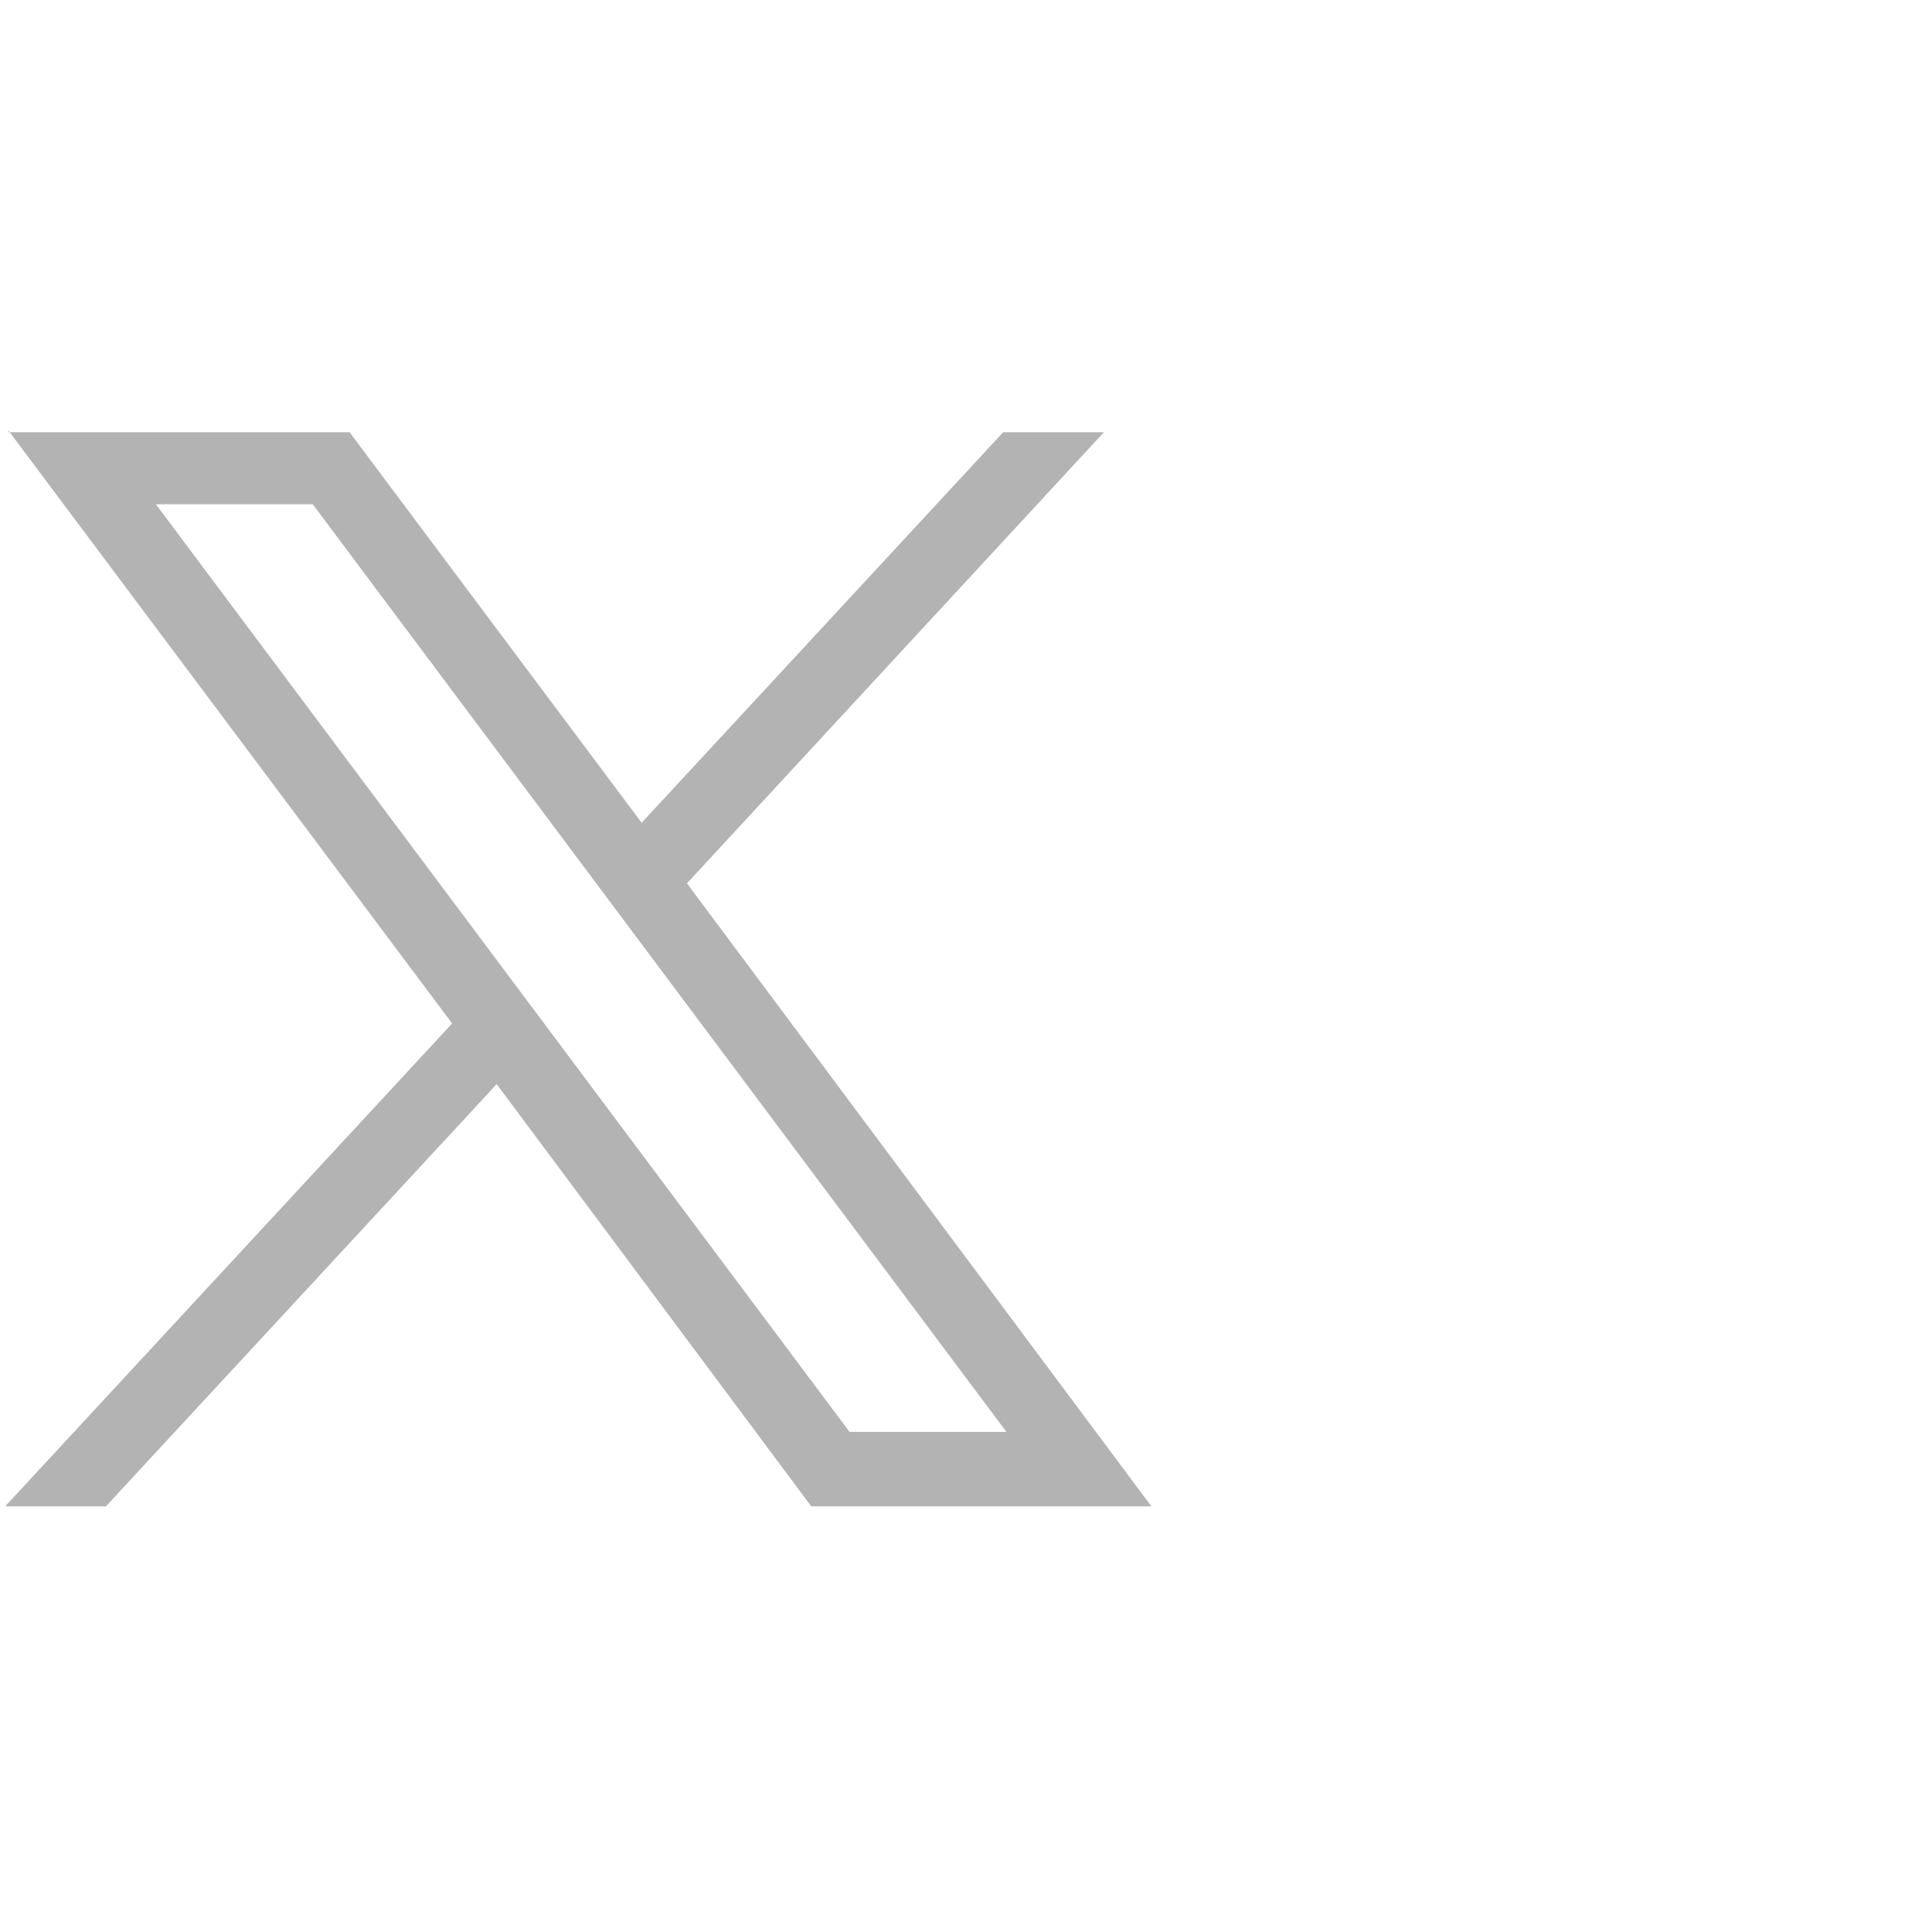
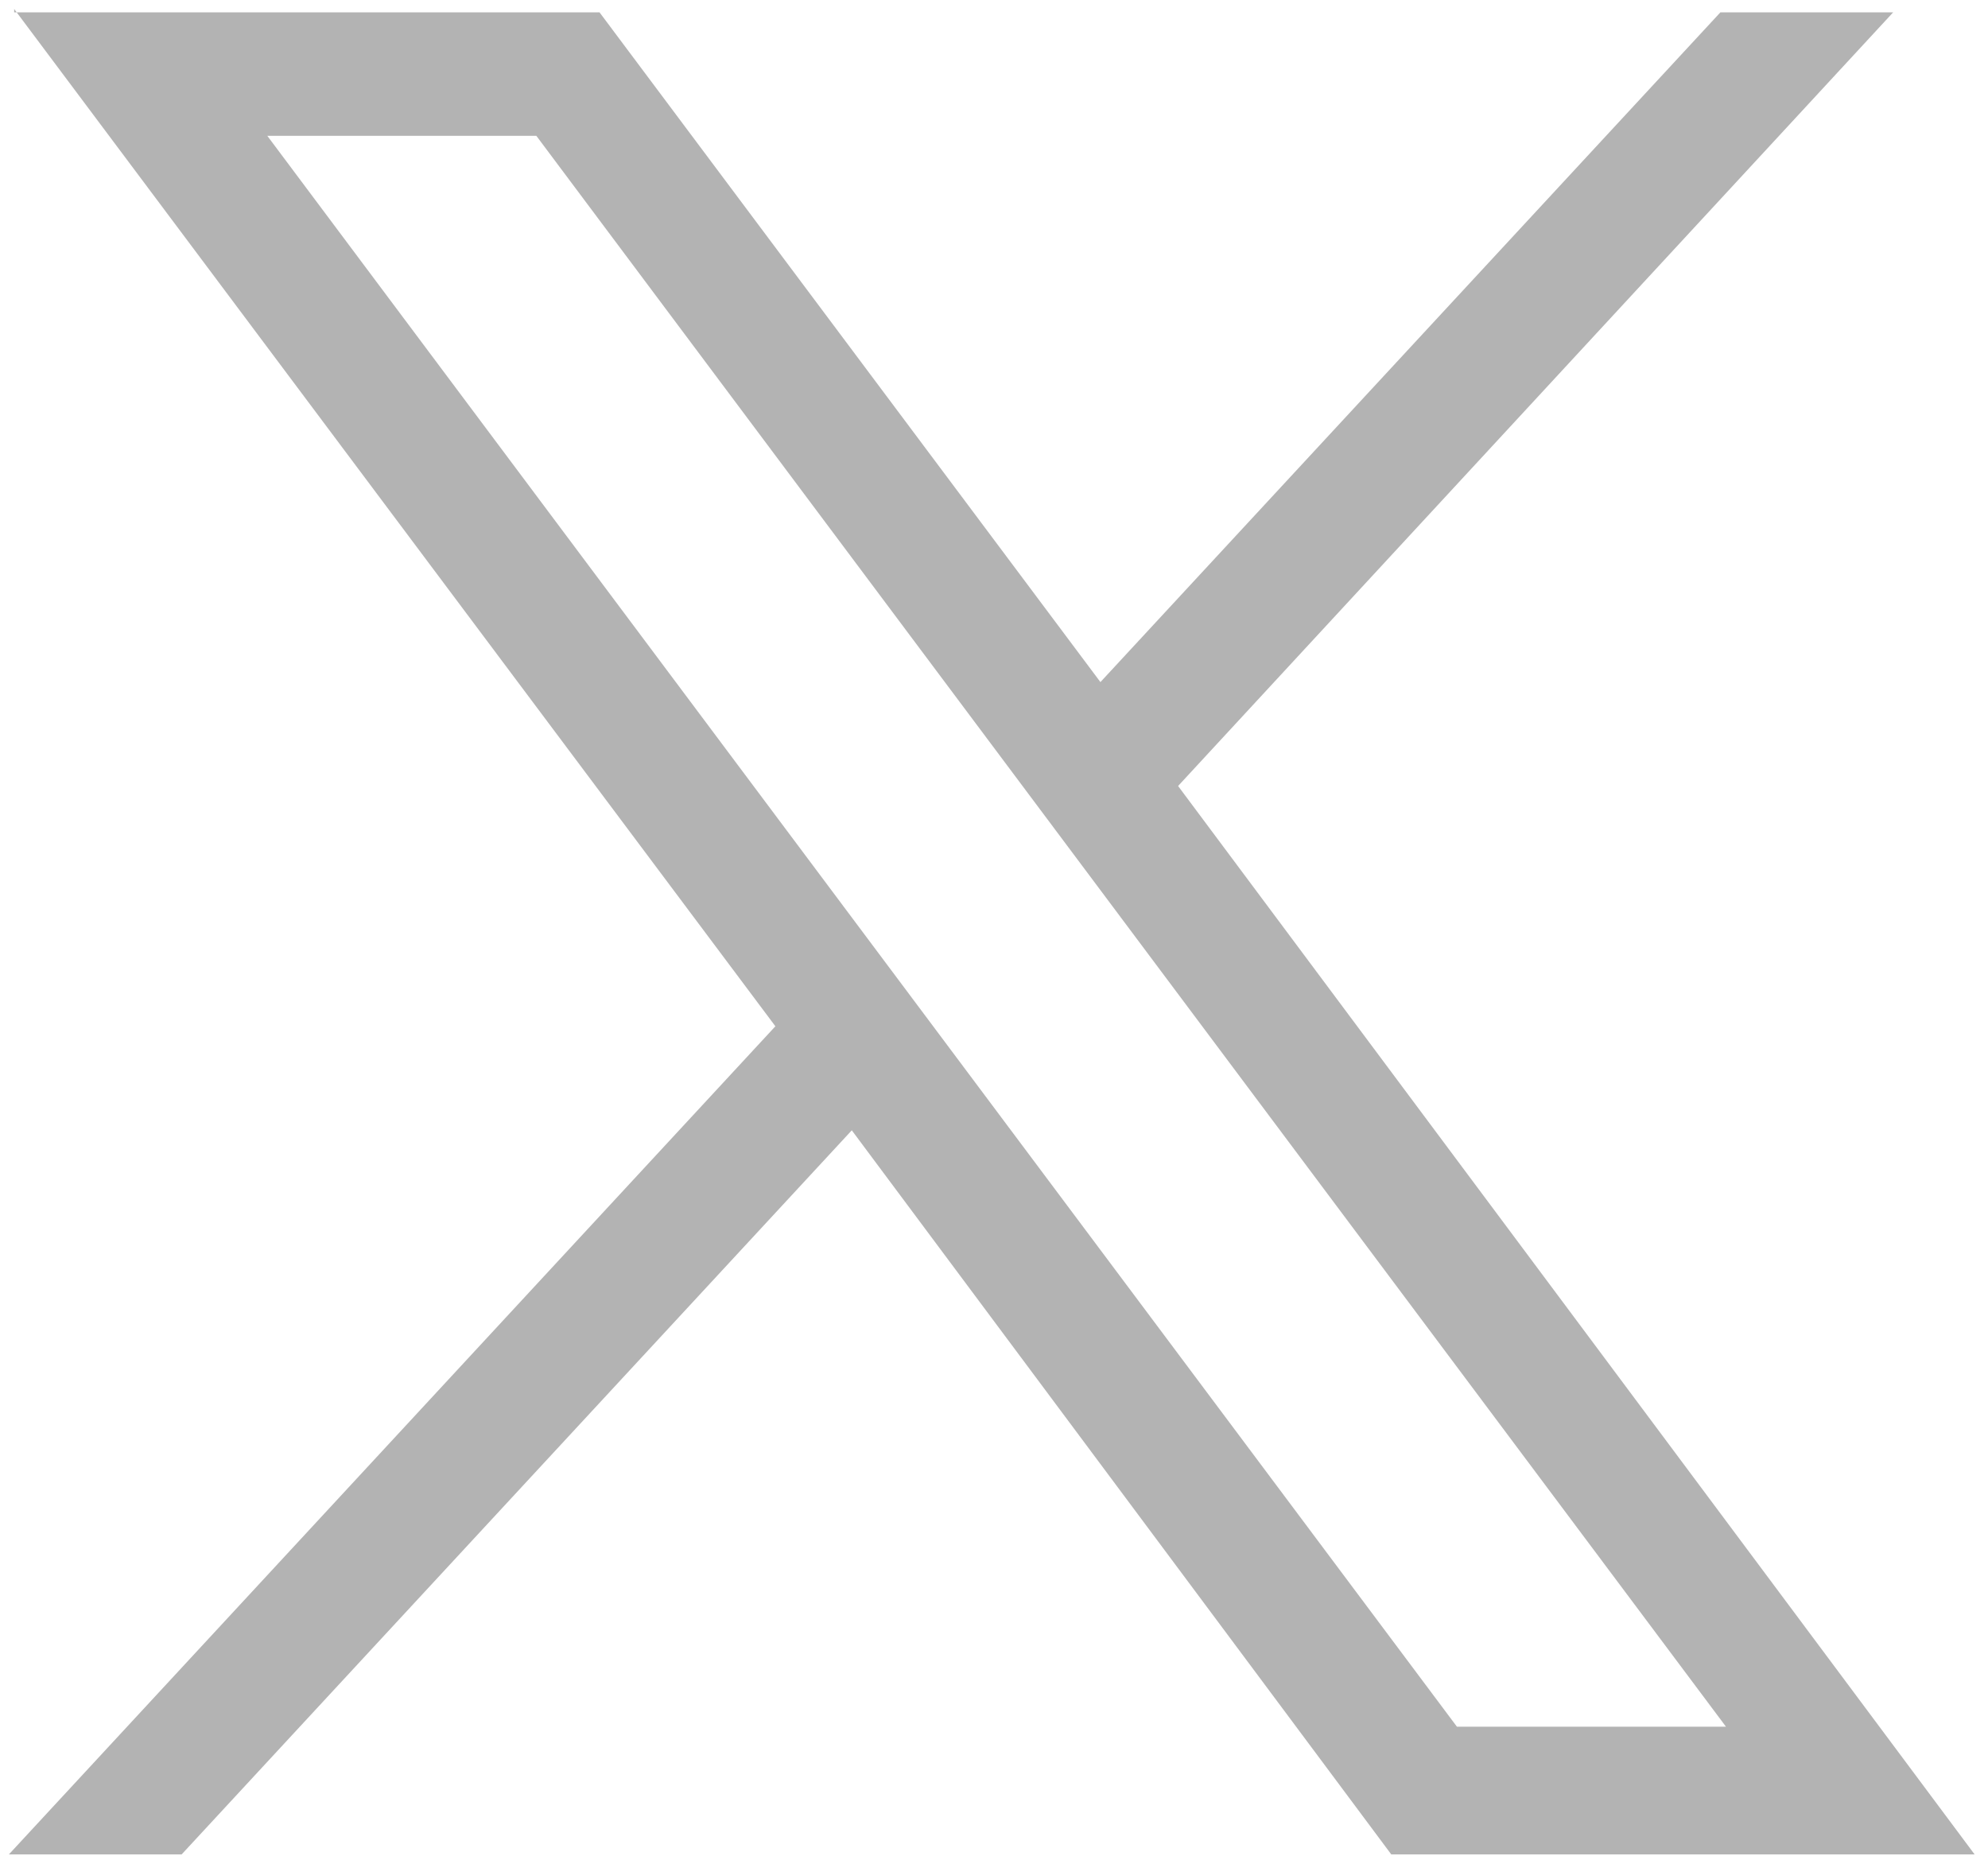
- <svg xmlns="http://www.w3.org/2000/svg" viewBox="0 0 500 500" fill="#b3b3b3">
+ <svg xmlns="http://www.w3.org/2000/svg" viewBox="0 110 300 280" fill="#b3b3b3">
  <path d="M2.14 111.36l114.87 153.51-115.67 124.97h26.07l101.13-109.27 81.41 109.27h88.03L177.78 228.61l107.91-116.75h-26.07l-93.56 101.07-75.59-101.07H2.14zm38.2 19.14h40.6l179.52 240.07h-40.6L40.34 130.5z" />
</svg>
